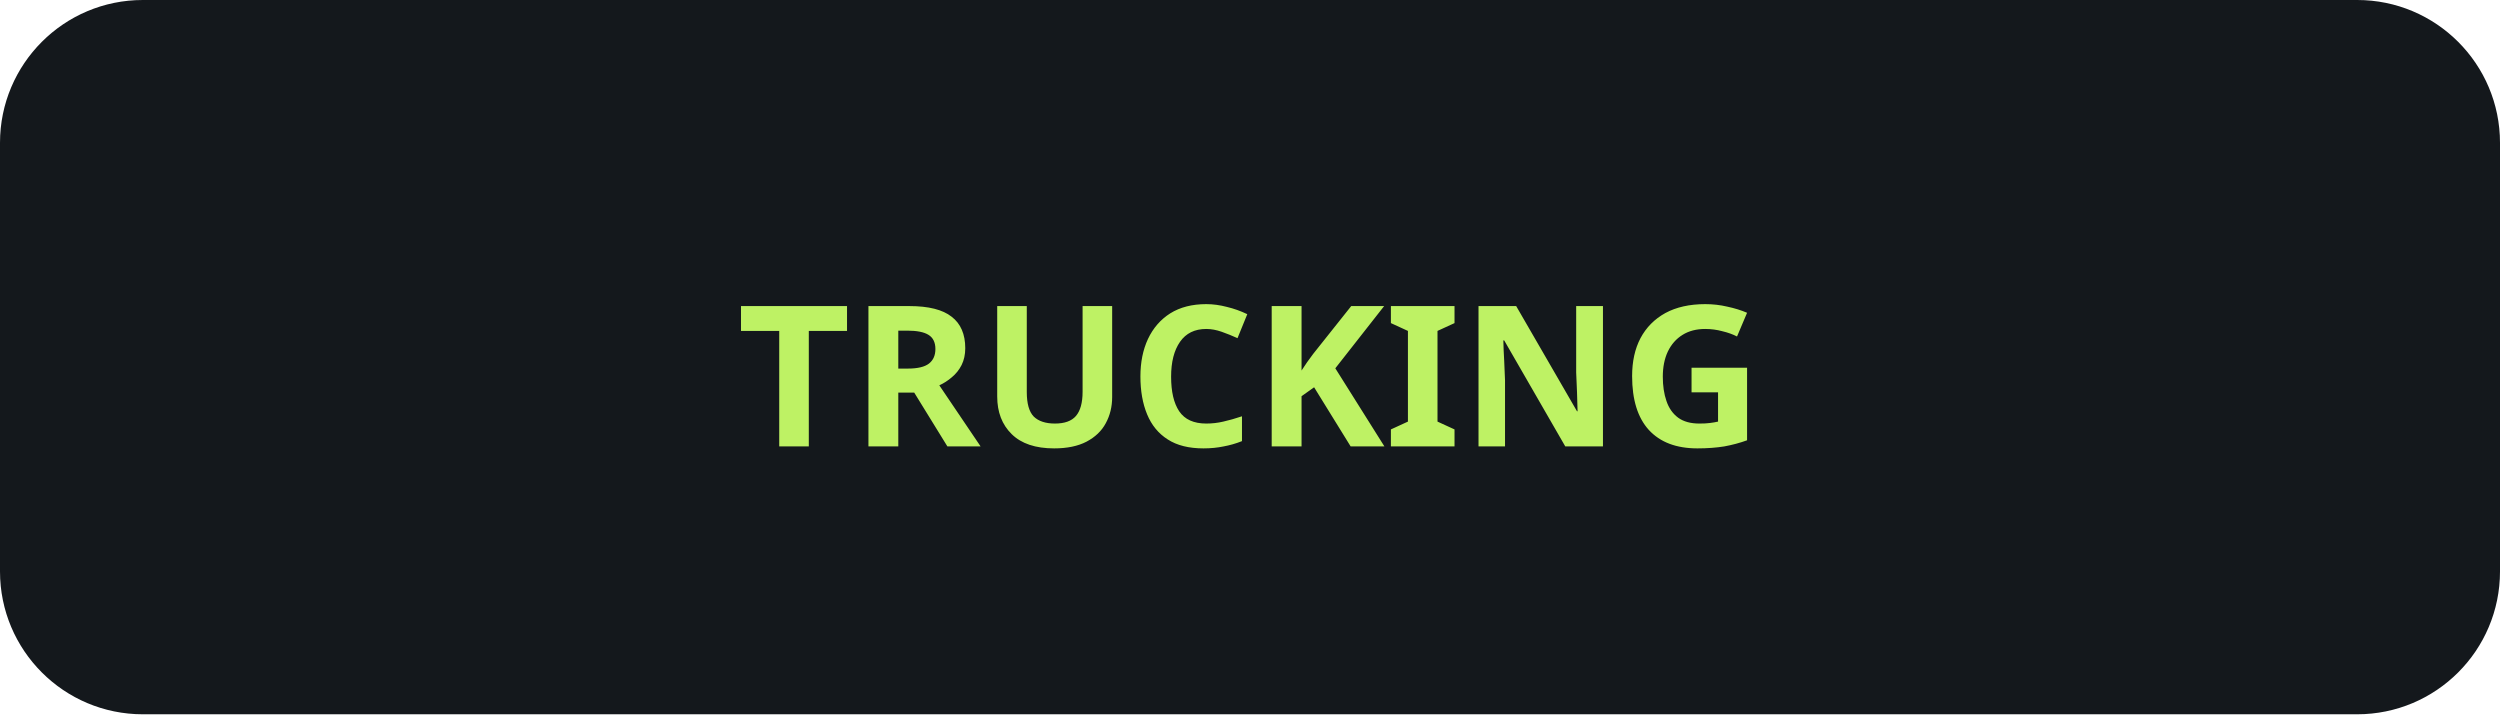
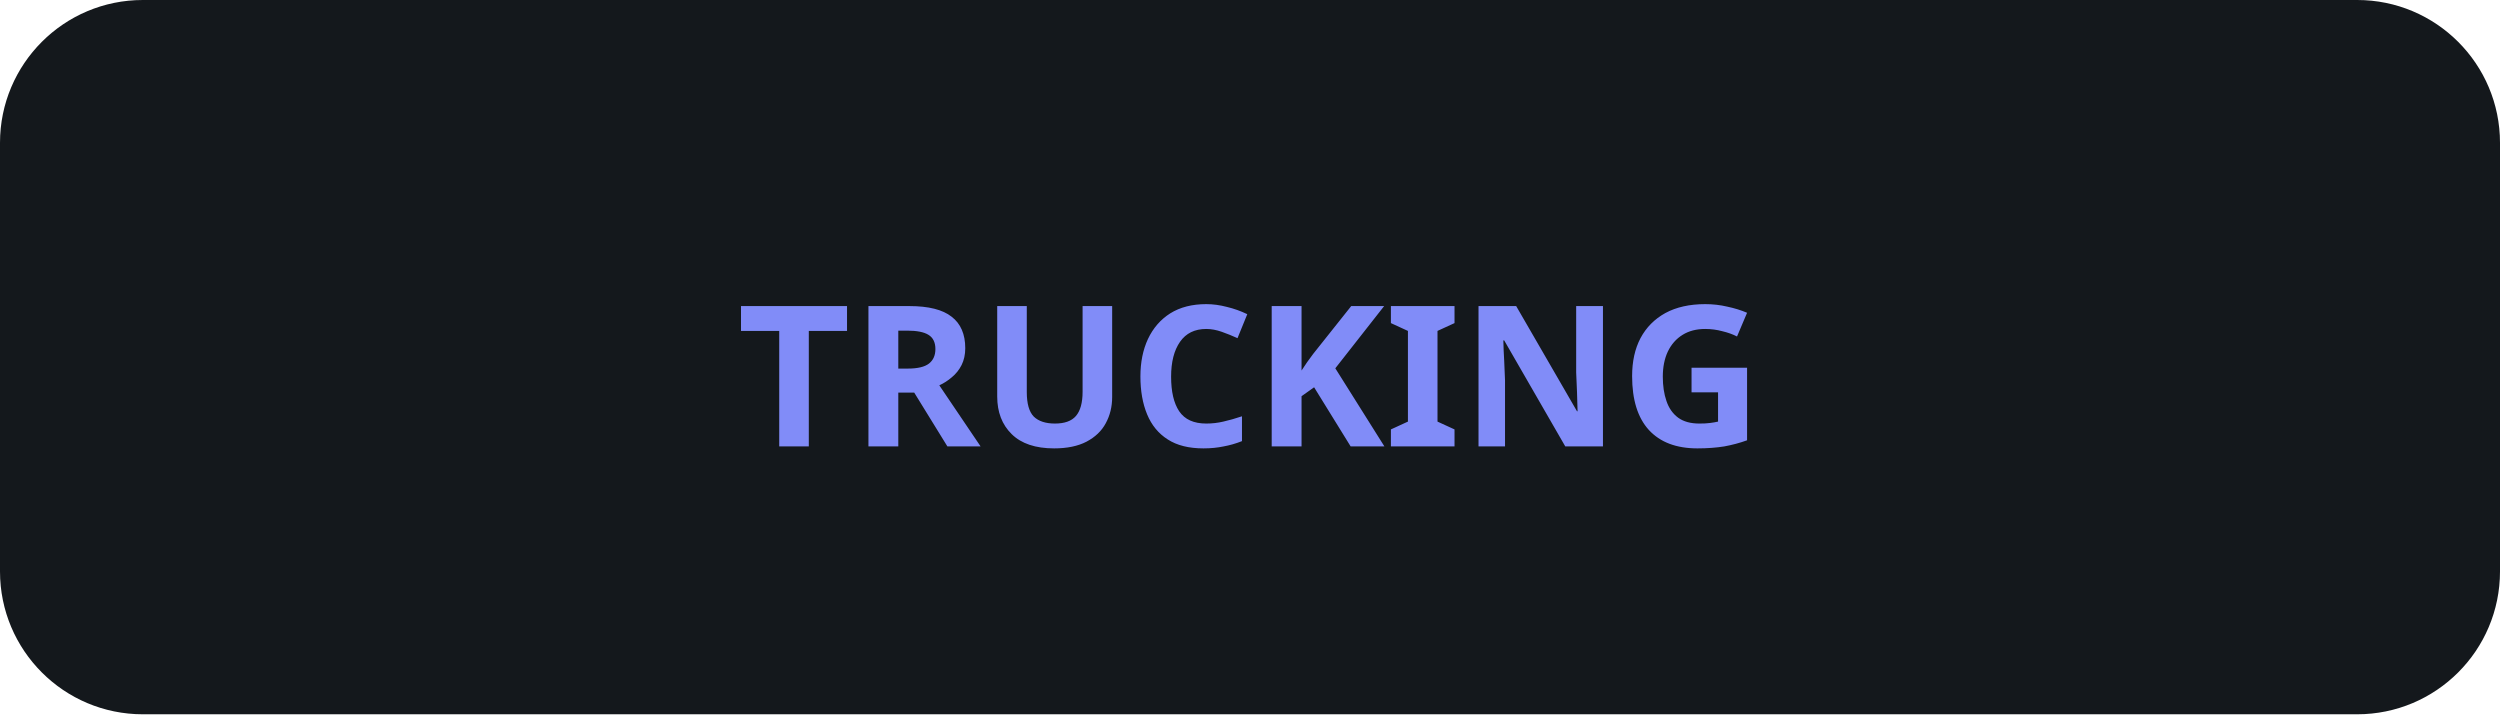
<svg xmlns="http://www.w3.org/2000/svg" viewBox="0 0 140 40" fill="none" role="img" aria-label="Trucking">
  <rect width="140" height="40" rx="8" fill="#14181c" />
-   <text x="70" y="25" text-anchor="middle" fill="#bef264" font-family="system-ui,sans-serif" font-size="11" font-weight="600">TRUCKING</text>
+   <text x="70" y="25" text-anchor="middle" fill="#818CF8" font-family="system-ui,sans-serif" font-size="11" font-weight="600">TRUCKING</text>
</svg>
